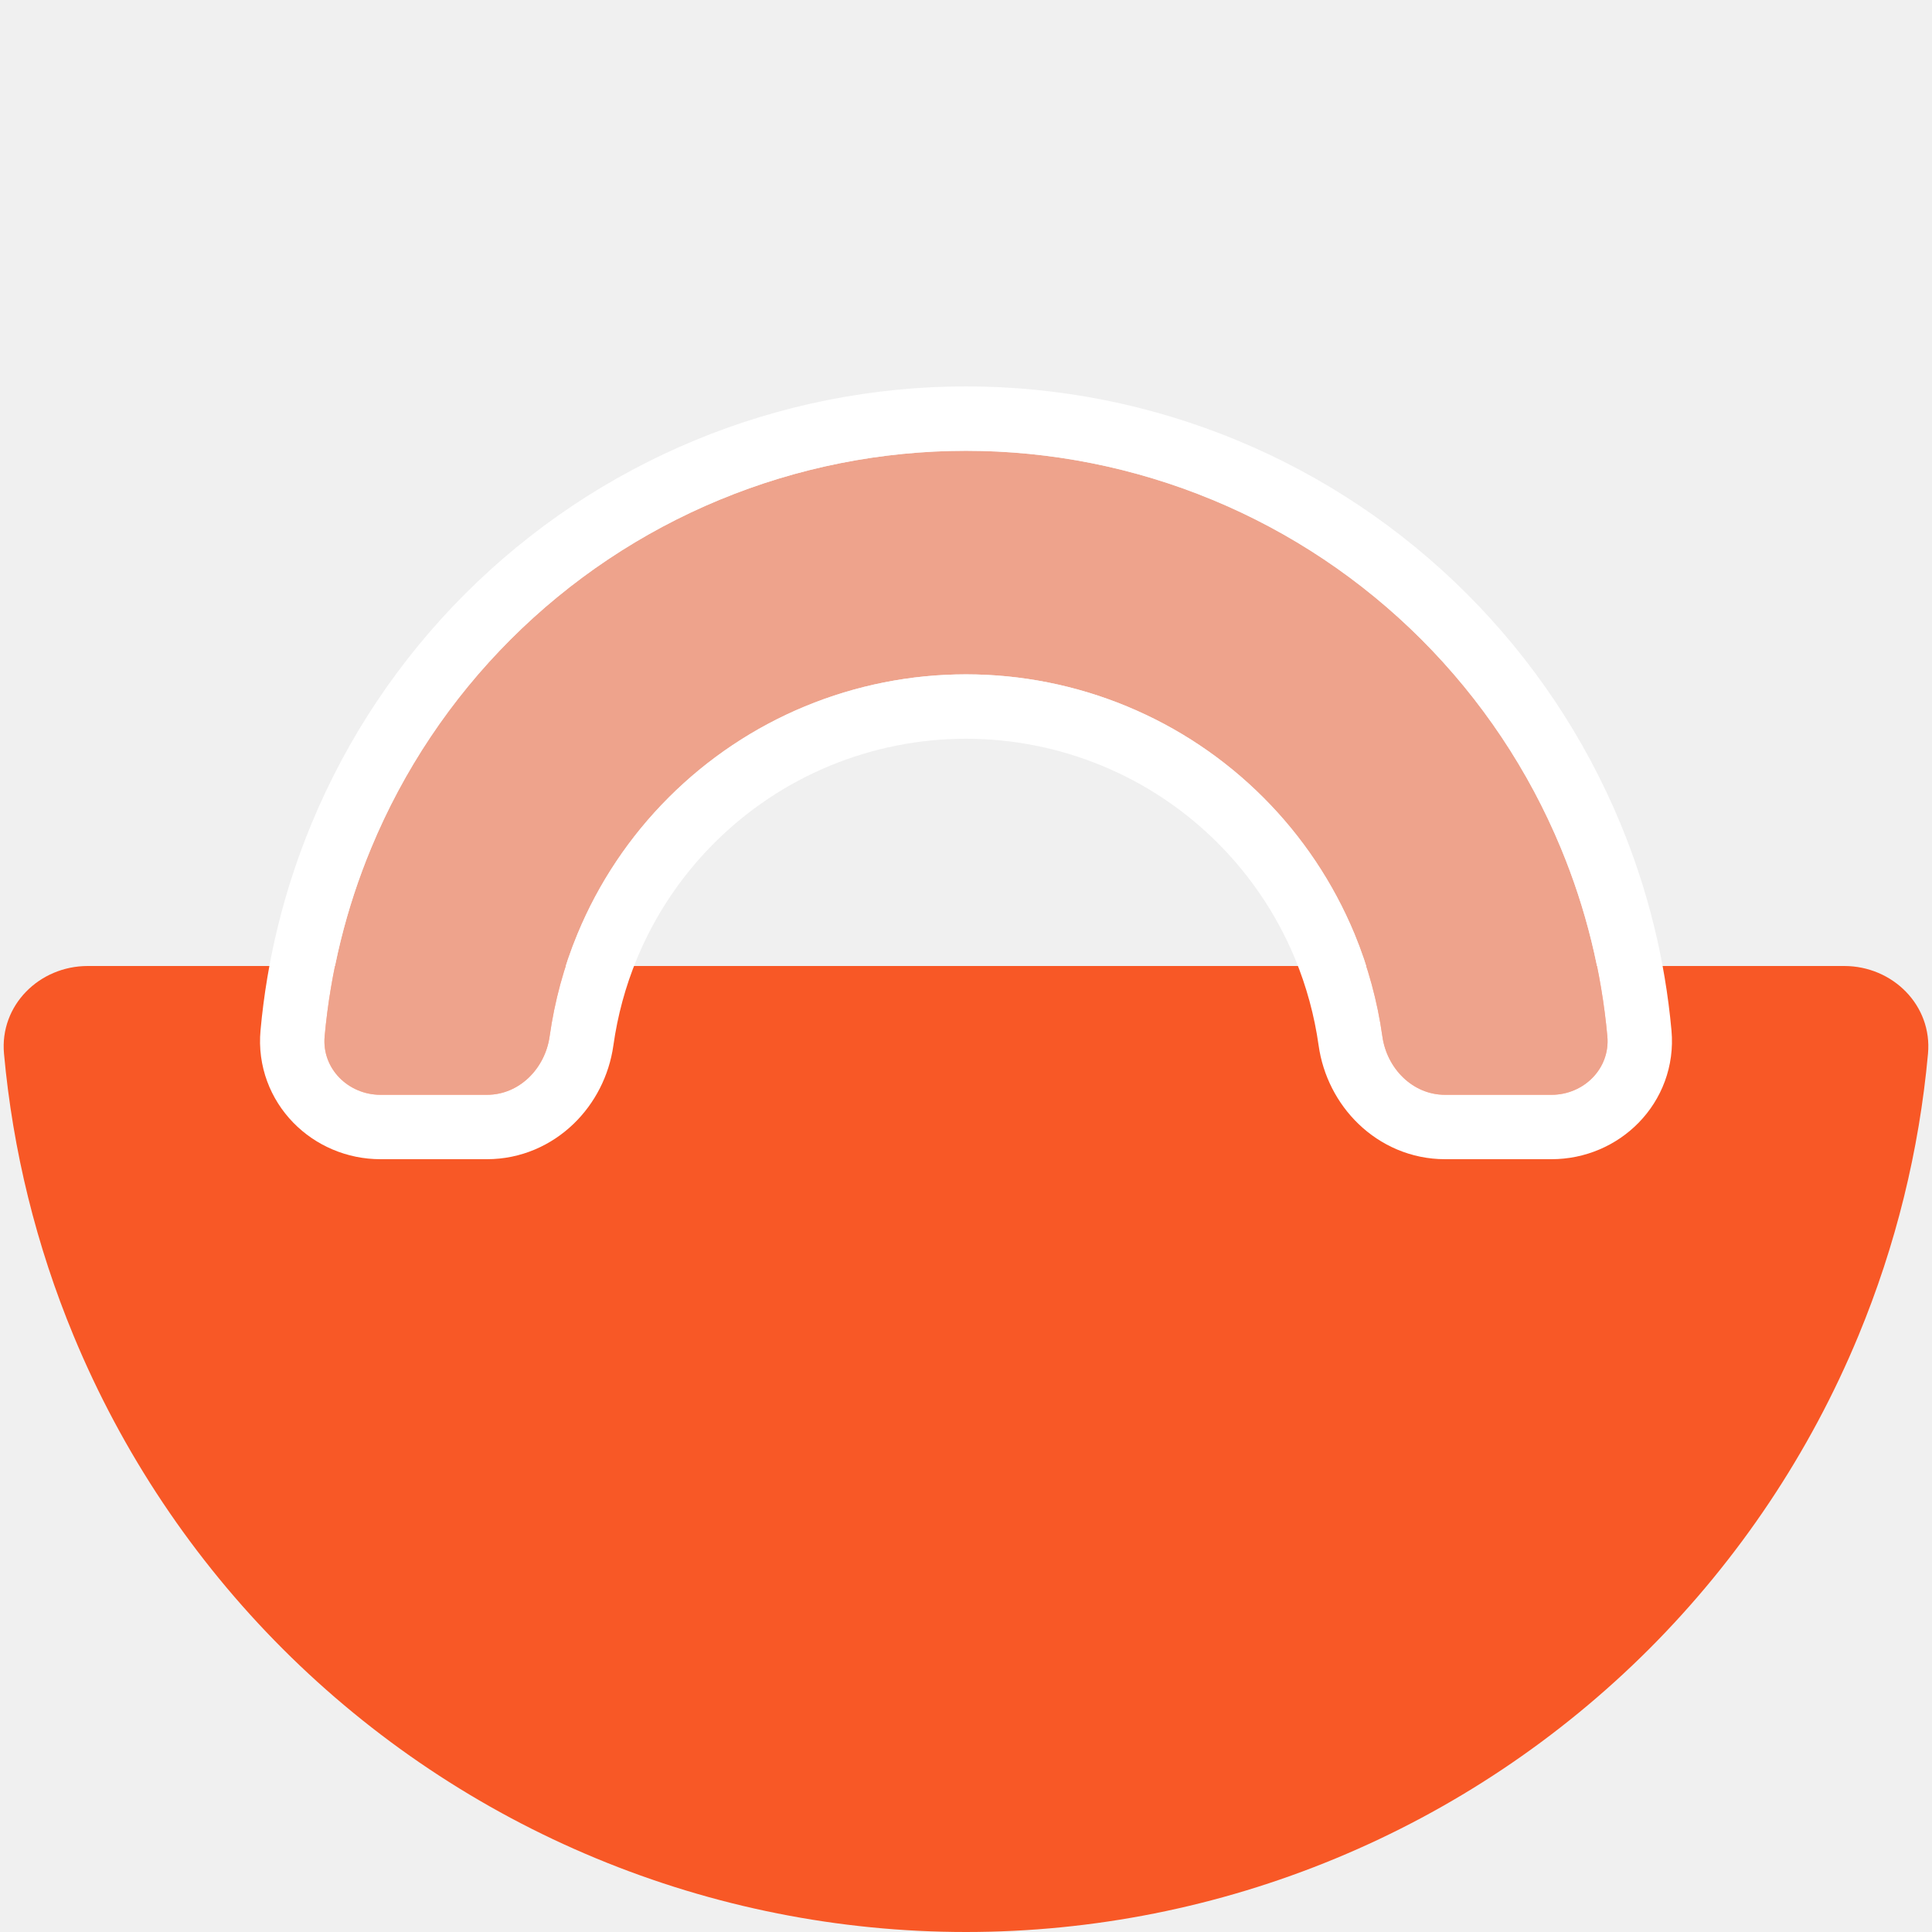
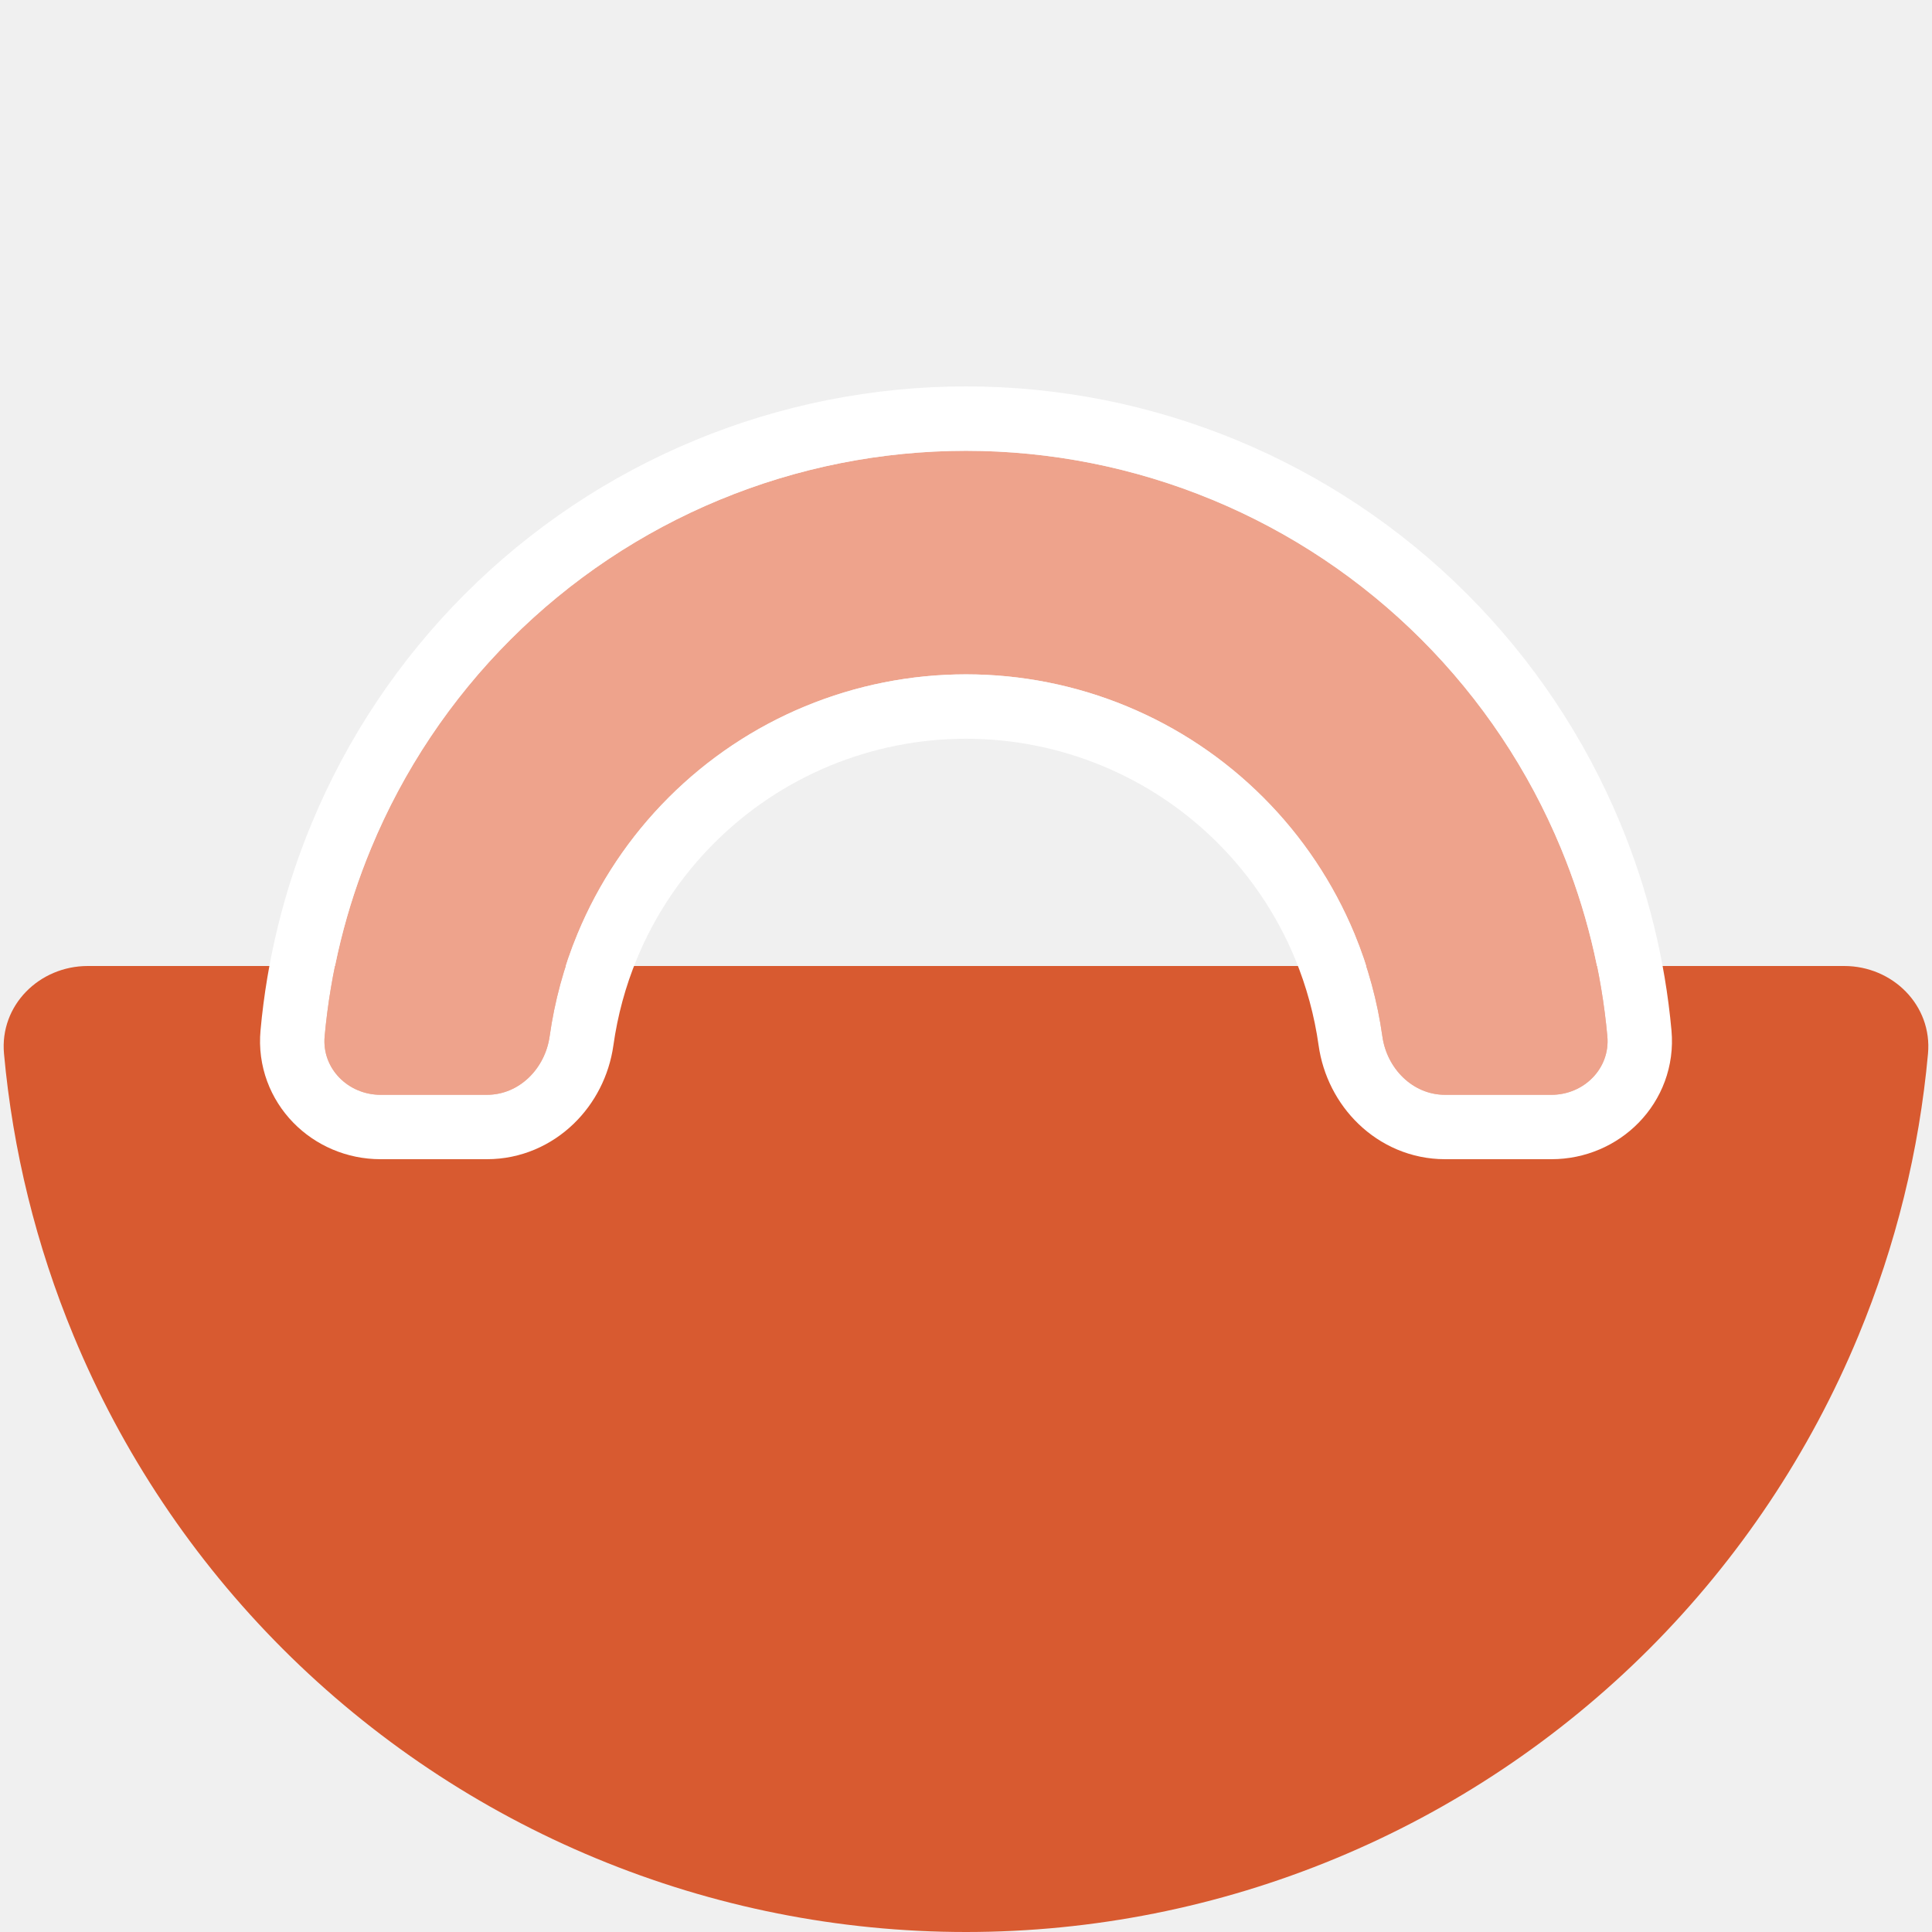
<svg xmlns="http://www.w3.org/2000/svg" width="27" height="27" viewBox="0 0 27 27" fill="none">
-   <path d="M25.773 13.5C26.45 13.5 27.006 14.05 26.944 14.726C26.821 16.078 26.494 17.407 25.972 18.666C25.294 20.304 24.299 21.792 23.046 23.046C21.792 24.299 20.304 25.294 18.666 25.972C17.028 26.651 15.273 27 13.5 27C11.727 27 9.972 26.651 8.334 25.972C6.696 25.294 5.208 24.299 3.954 23.046C2.7 21.792 1.706 20.304 1.028 18.666C0.506 17.407 0.179 16.078 0.056 14.726C-0.006 14.05 0.549 13.5 1.227 13.5L13.5 13.5H25.773Z" fill="#F85826" />
+   <path d="M25.773 13.5C26.45 13.5 27.006 14.05 26.944 14.726C26.821 16.078 26.494 17.407 25.972 18.666C25.294 20.304 24.299 21.792 23.046 23.046C21.792 24.299 20.304 25.294 18.666 25.972C17.028 26.651 15.273 27 13.5 27C11.727 27 9.972 26.651 8.334 25.972C6.696 25.294 5.208 24.299 3.954 23.046C2.7 21.792 1.706 20.304 1.028 18.666C0.506 17.407 0.179 16.078 0.056 14.726C-0.006 14.05 0.549 13.5 1.227 13.5L13.5 13.5H25.773Z" fill="#D85A30" />
  <mask id="path-2-outside-1_5411_2819" maskUnits="userSpaceOnUse" x="3.5" y="5.3" width="20" height="11" fill="black">
    <rect fill="white" x="3.5" y="5.3" width="20" height="11" />
    <path d="M21.682 15.3C22.134 15.3 22.504 14.933 22.463 14.483C22.381 13.581 22.163 12.695 21.815 11.856C21.363 10.764 20.7 9.772 19.864 8.936C19.028 8.1 18.036 7.437 16.944 6.985C15.852 6.533 14.682 6.3 13.5 6.3C12.318 6.3 11.148 6.533 10.056 6.985C8.964 7.437 7.972 8.1 7.136 8.936C6.3 9.772 5.637 10.764 5.185 11.856C4.837 12.695 4.619 13.581 4.537 14.483C4.496 14.933 4.866 15.3 5.318 15.3H6.806C7.258 15.3 7.618 14.932 7.681 14.484C7.75 13.993 7.88 13.511 8.071 13.051C8.366 12.338 8.799 11.691 9.345 11.145C9.891 10.599 10.538 10.166 11.251 9.871C11.964 9.576 12.728 9.424 13.5 9.424C14.271 9.424 15.036 9.576 15.748 9.871C16.462 10.166 17.109 10.599 17.655 11.145C18.201 11.691 18.633 12.338 18.929 13.051C19.119 13.511 19.25 13.993 19.319 14.484C19.382 14.932 19.742 15.3 20.194 15.3H21.682Z" />
  </mask>
  <path d="M21.682 15.3C22.134 15.3 22.504 14.933 22.463 14.483C22.381 13.581 22.163 12.695 21.815 11.856C21.363 10.764 20.7 9.772 19.864 8.936C19.028 8.1 18.036 7.437 16.944 6.985C15.852 6.533 14.682 6.3 13.5 6.3C12.318 6.3 11.148 6.533 10.056 6.985C8.964 7.437 7.972 8.1 7.136 8.936C6.3 9.772 5.637 10.764 5.185 11.856C4.837 12.695 4.619 13.581 4.537 14.483C4.496 14.933 4.866 15.3 5.318 15.3H6.806C7.258 15.3 7.618 14.932 7.681 14.484C7.75 13.993 7.88 13.511 8.071 13.051C8.366 12.338 8.799 11.691 9.345 11.145C9.891 10.599 10.538 10.166 11.251 9.871C11.964 9.576 12.728 9.424 13.5 9.424C14.271 9.424 15.036 9.576 15.748 9.871C16.462 10.166 17.109 10.599 17.655 11.145C18.201 11.691 18.633 12.338 18.929 13.051C19.119 13.511 19.25 13.993 19.319 14.484C19.382 14.932 19.742 15.3 20.194 15.3H21.682Z" fill="#EEA38C" />
  <path d="M21.682 15.3C22.134 15.3 22.504 14.933 22.463 14.483C22.381 13.581 22.163 12.695 21.815 11.856C21.363 10.764 20.7 9.772 19.864 8.936C19.028 8.1 18.036 7.437 16.944 6.985C15.852 6.533 14.682 6.3 13.5 6.3C12.318 6.3 11.148 6.533 10.056 6.985C8.964 7.437 7.972 8.1 7.136 8.936C6.3 9.772 5.637 10.764 5.185 11.856C4.837 12.695 4.619 13.581 4.537 14.483C4.496 14.933 4.866 15.3 5.318 15.3H6.806C7.258 15.3 7.618 14.932 7.681 14.484C7.75 13.993 7.88 13.511 8.071 13.051C8.366 12.338 8.799 11.691 9.345 11.145C9.891 10.599 10.538 10.166 11.251 9.871C11.964 9.576 12.728 9.424 13.5 9.424C14.271 9.424 15.036 9.576 15.748 9.871C16.462 10.166 17.109 10.599 17.655 11.145C18.201 11.691 18.633 12.338 18.929 13.051C19.119 13.511 19.25 13.993 19.319 14.484C19.382 14.932 19.742 15.3 20.194 15.3H21.682Z" stroke="white" stroke-width="1.8" mask="url(#path-2-outside-1_5411_2819)" />
</svg>
